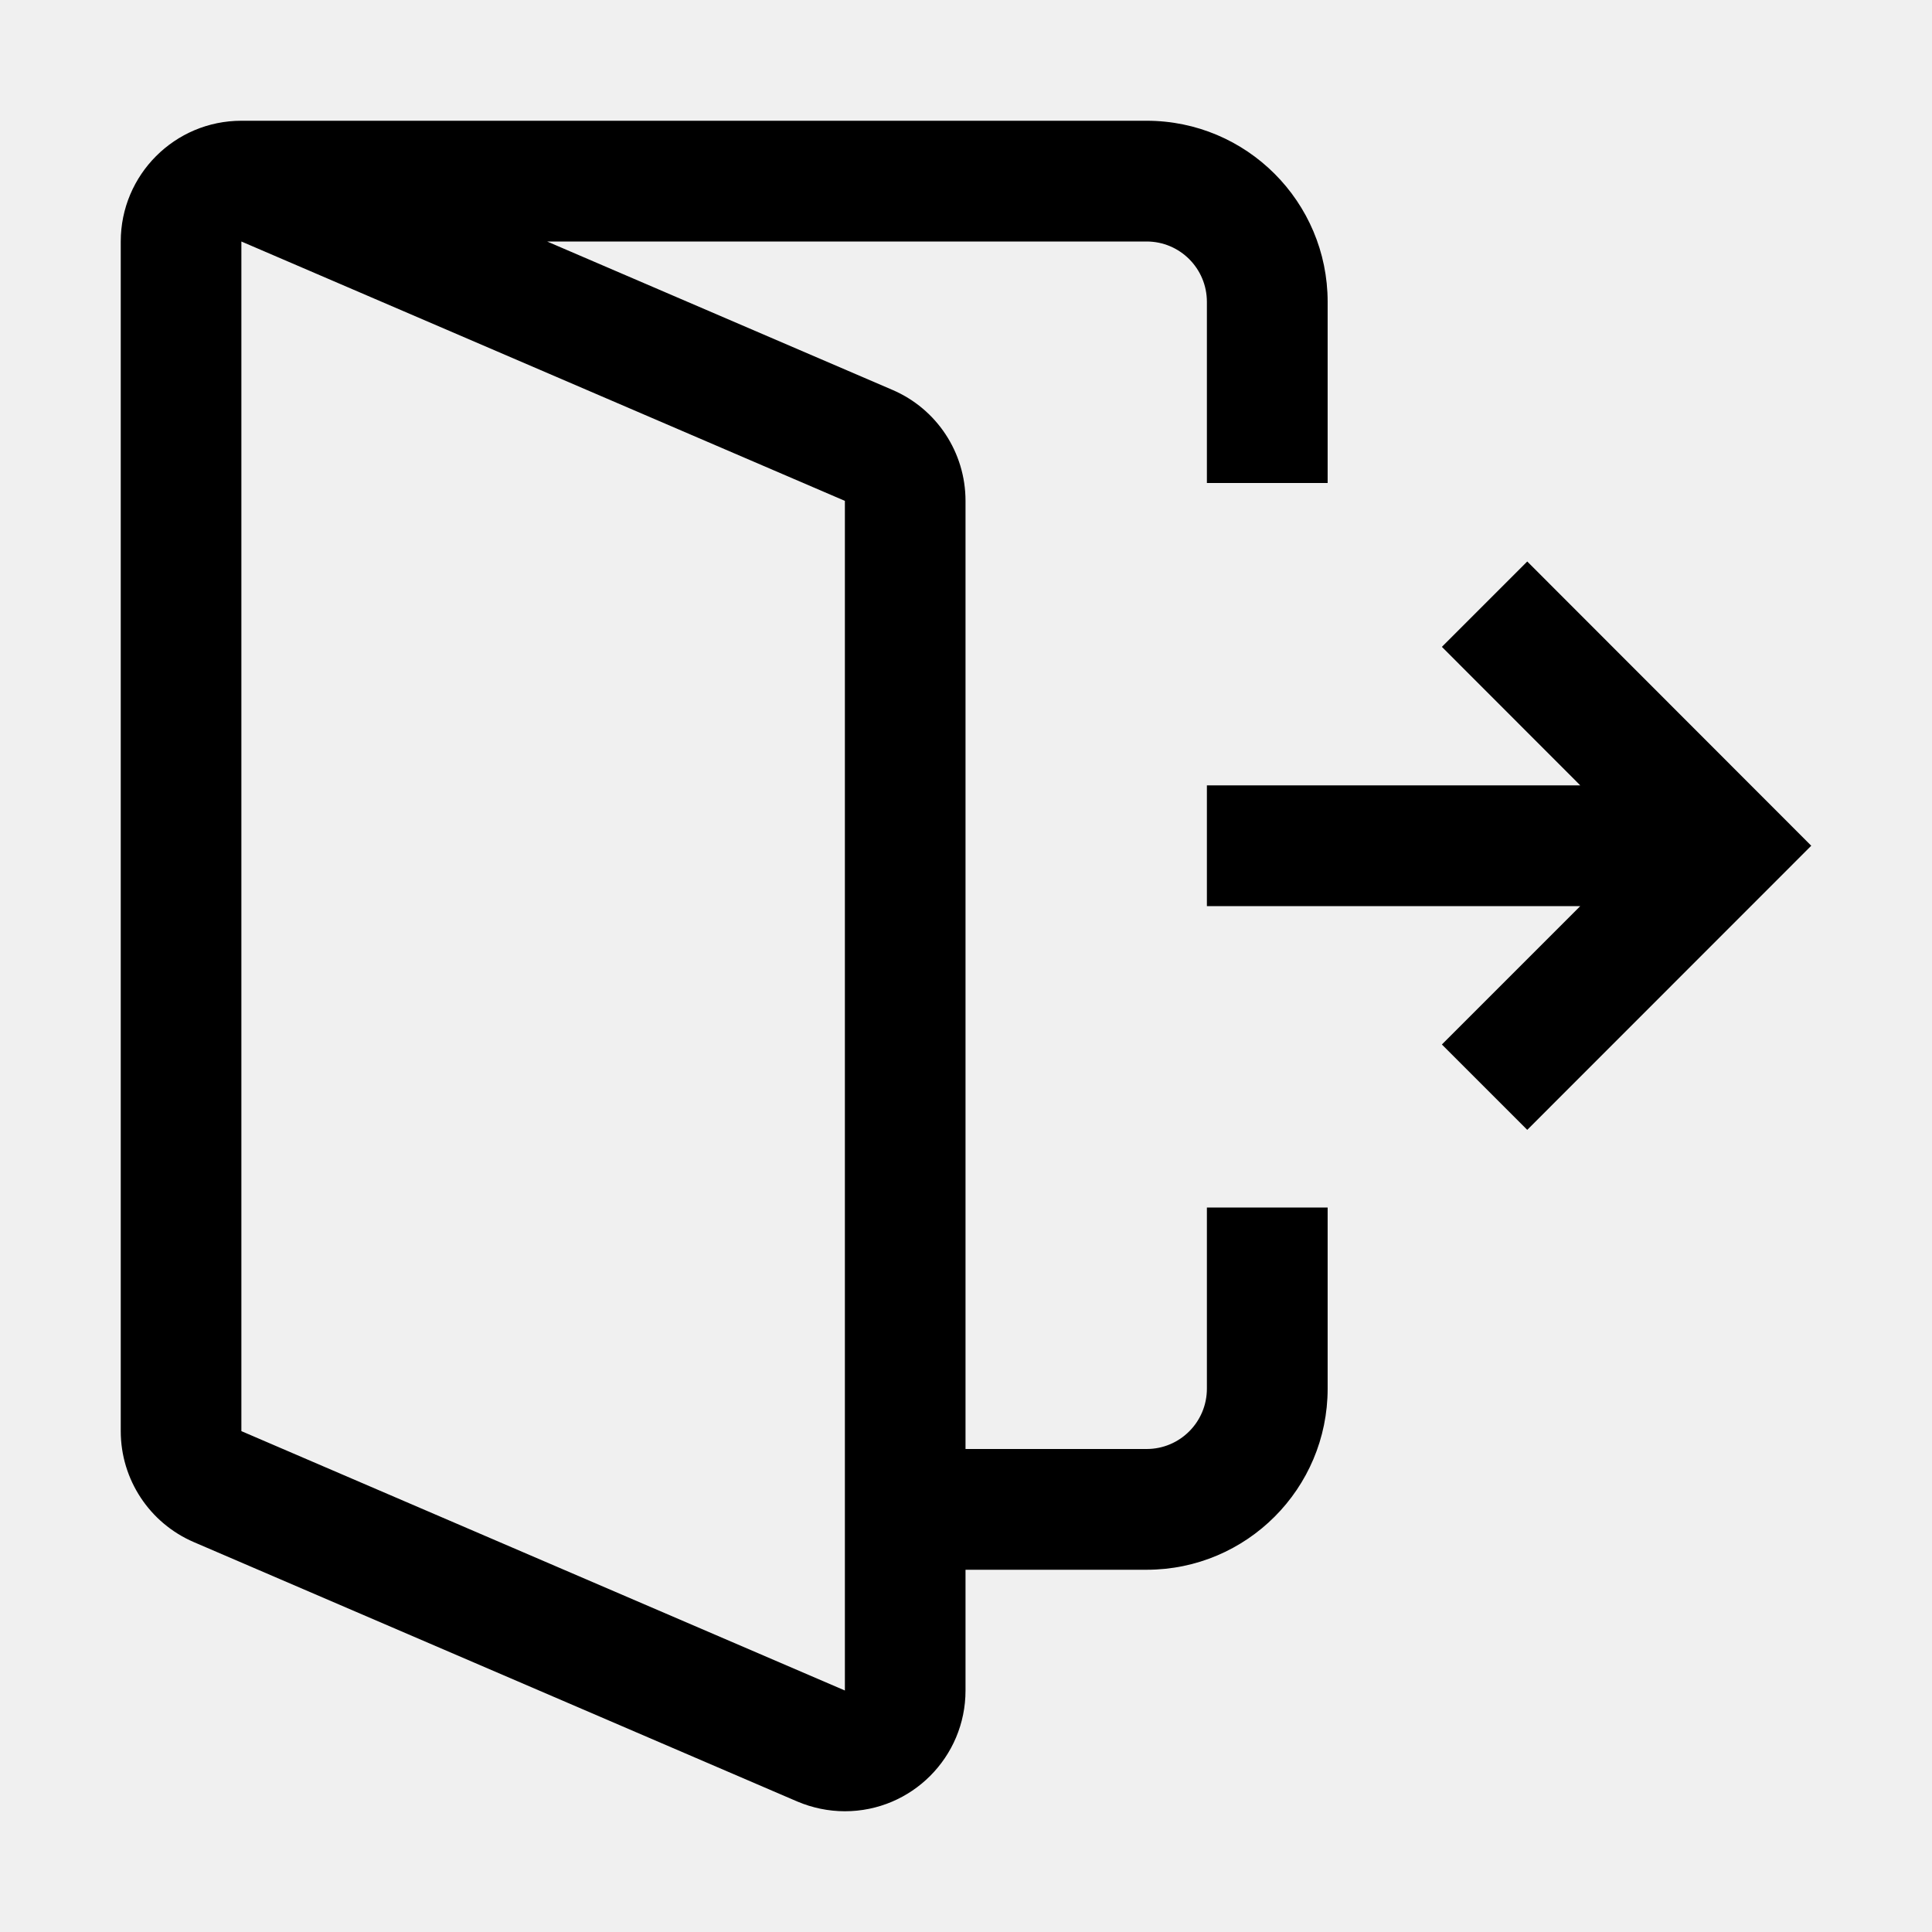
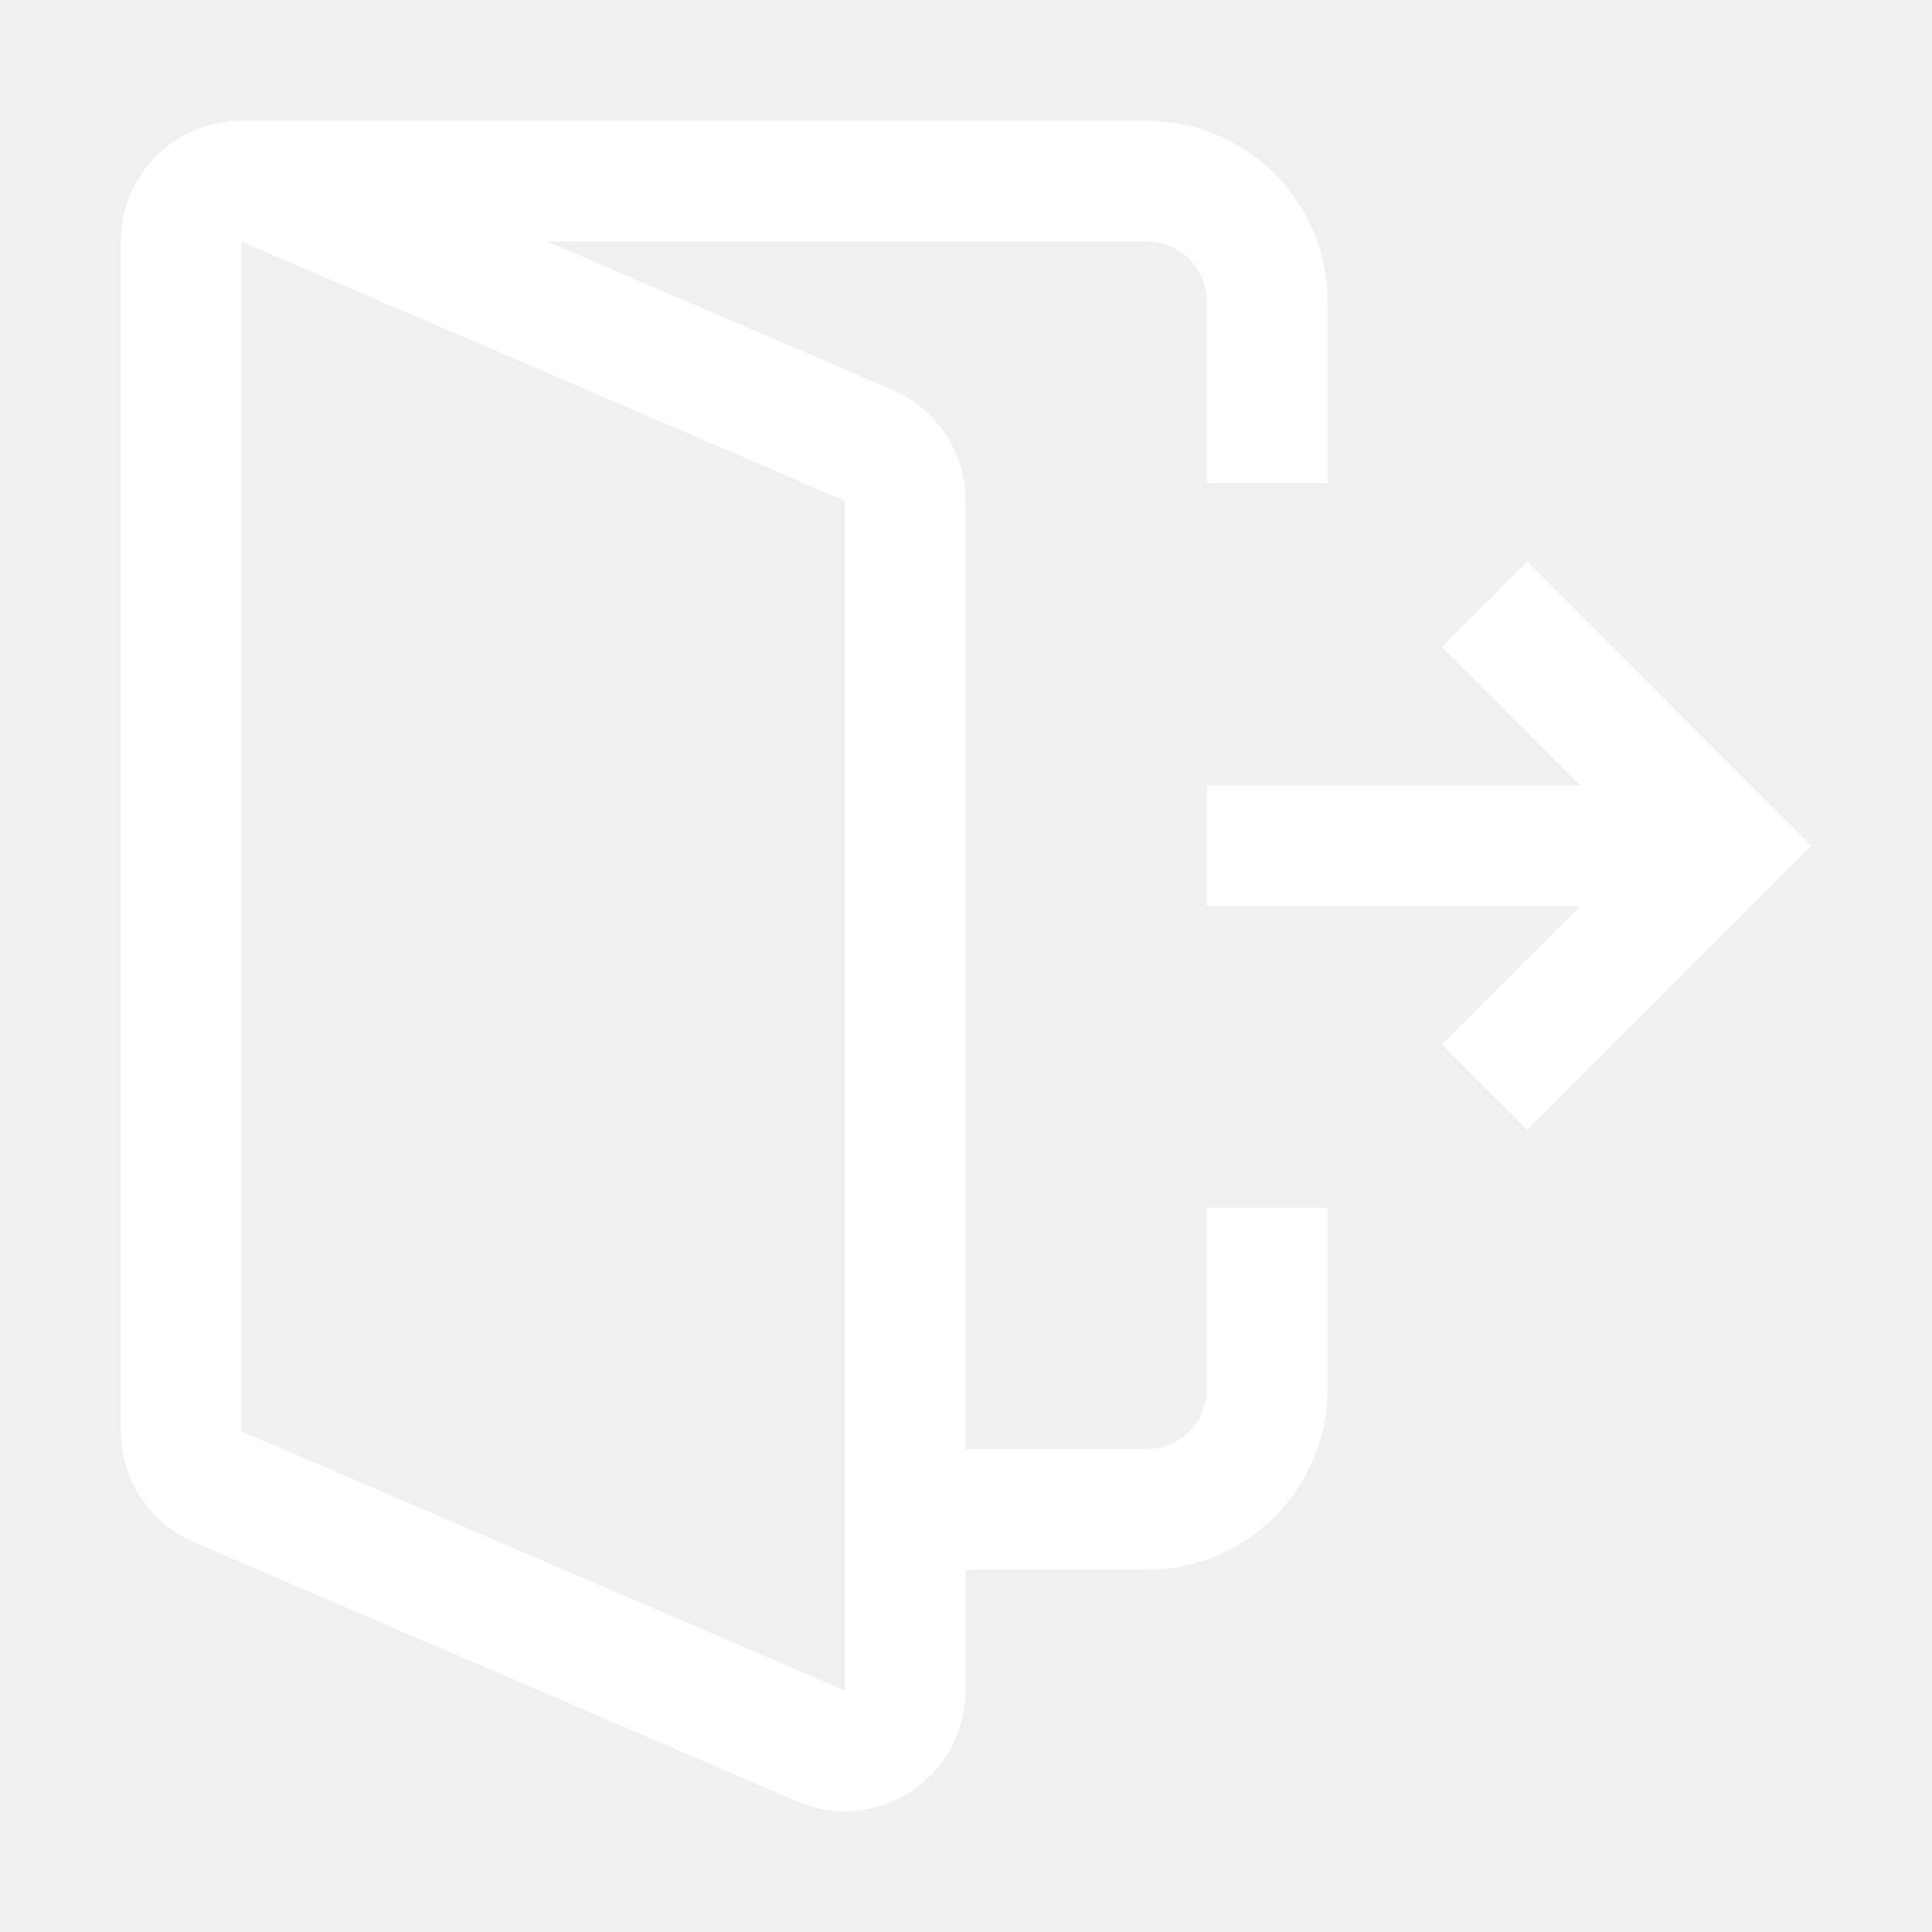
<svg xmlns="http://www.w3.org/2000/svg" viewBox="5 5 16 16" x="0px" y="0px">
-   <path d="M83.997,19 L83.997,9.148 L78.999,7 L78.999,16.852 L83.997,19 Z M81.531,7 L84.391,8.229 C84.759,8.387 84.996,8.748 84.996,9.148 L84.996,17 L86.496,17 C86.772,17 86.995,16.776 86.995,16.5 L86.995,15 L87.995,15 L87.995,16.5 C87.995,17.328 87.324,18 86.496,18 L84.996,18 L84.996,19 C84.996,19.552 84.549,20 83.997,20 C83.861,20 83.727,19.972 83.602,19.919 L78.605,17.771 C78.238,17.613 78,17.252 78,16.852 L78,7 C78,6.448 78.447,6 78.999,6 L78.999,6 L86.496,6 C87.324,6 87.995,6.672 87.995,7.5 L87.995,9 L86.995,9 L86.995,7.5 C86.995,7.224 86.772,7 86.496,7 L81.531,7 Z M90.087,11.504 L88.941,10.357 L89.648,9.65 L92,12.004 L89.648,14.357 L88.941,13.65 L90.087,12.504 L86.995,12.504 L86.995,11.504 L90.087,11.504 Z" transform="translate(-72)" />
+   <path fill="#fff" d="M83.997,19 L83.997,9.148 L78.999,7 L78.999,16.852 L83.997,19 Z M81.531,7 L84.391,8.229 C84.759,8.387 84.996,8.748 84.996,9.148 L84.996,17 L86.496,17 C86.772,17 86.995,16.776 86.995,16.5 L86.995,15 L87.995,15 L87.995,16.5 C87.995,17.328 87.324,18 86.496,18 L84.996,18 L84.996,19 C84.996,19.552 84.549,20 83.997,20 C83.861,20 83.727,19.972 83.602,19.919 L78.605,17.771 C78.238,17.613 78,17.252 78,16.852 L78,7 C78,6.448 78.447,6 78.999,6 L78.999,6 L86.496,6 C87.324,6 87.995,6.672 87.995,7.5 L87.995,9 L86.995,9 L86.995,7.5 C86.995,7.224 86.772,7 86.496,7 L81.531,7 Z M90.087,11.504 L88.941,10.357 L89.648,9.65 L92,12.004 L89.648,14.357 L88.941,13.65 L90.087,12.504 L86.995,12.504 L86.995,11.504 L90.087,11.504 Z" transform="translate(-72)" />
</svg>
